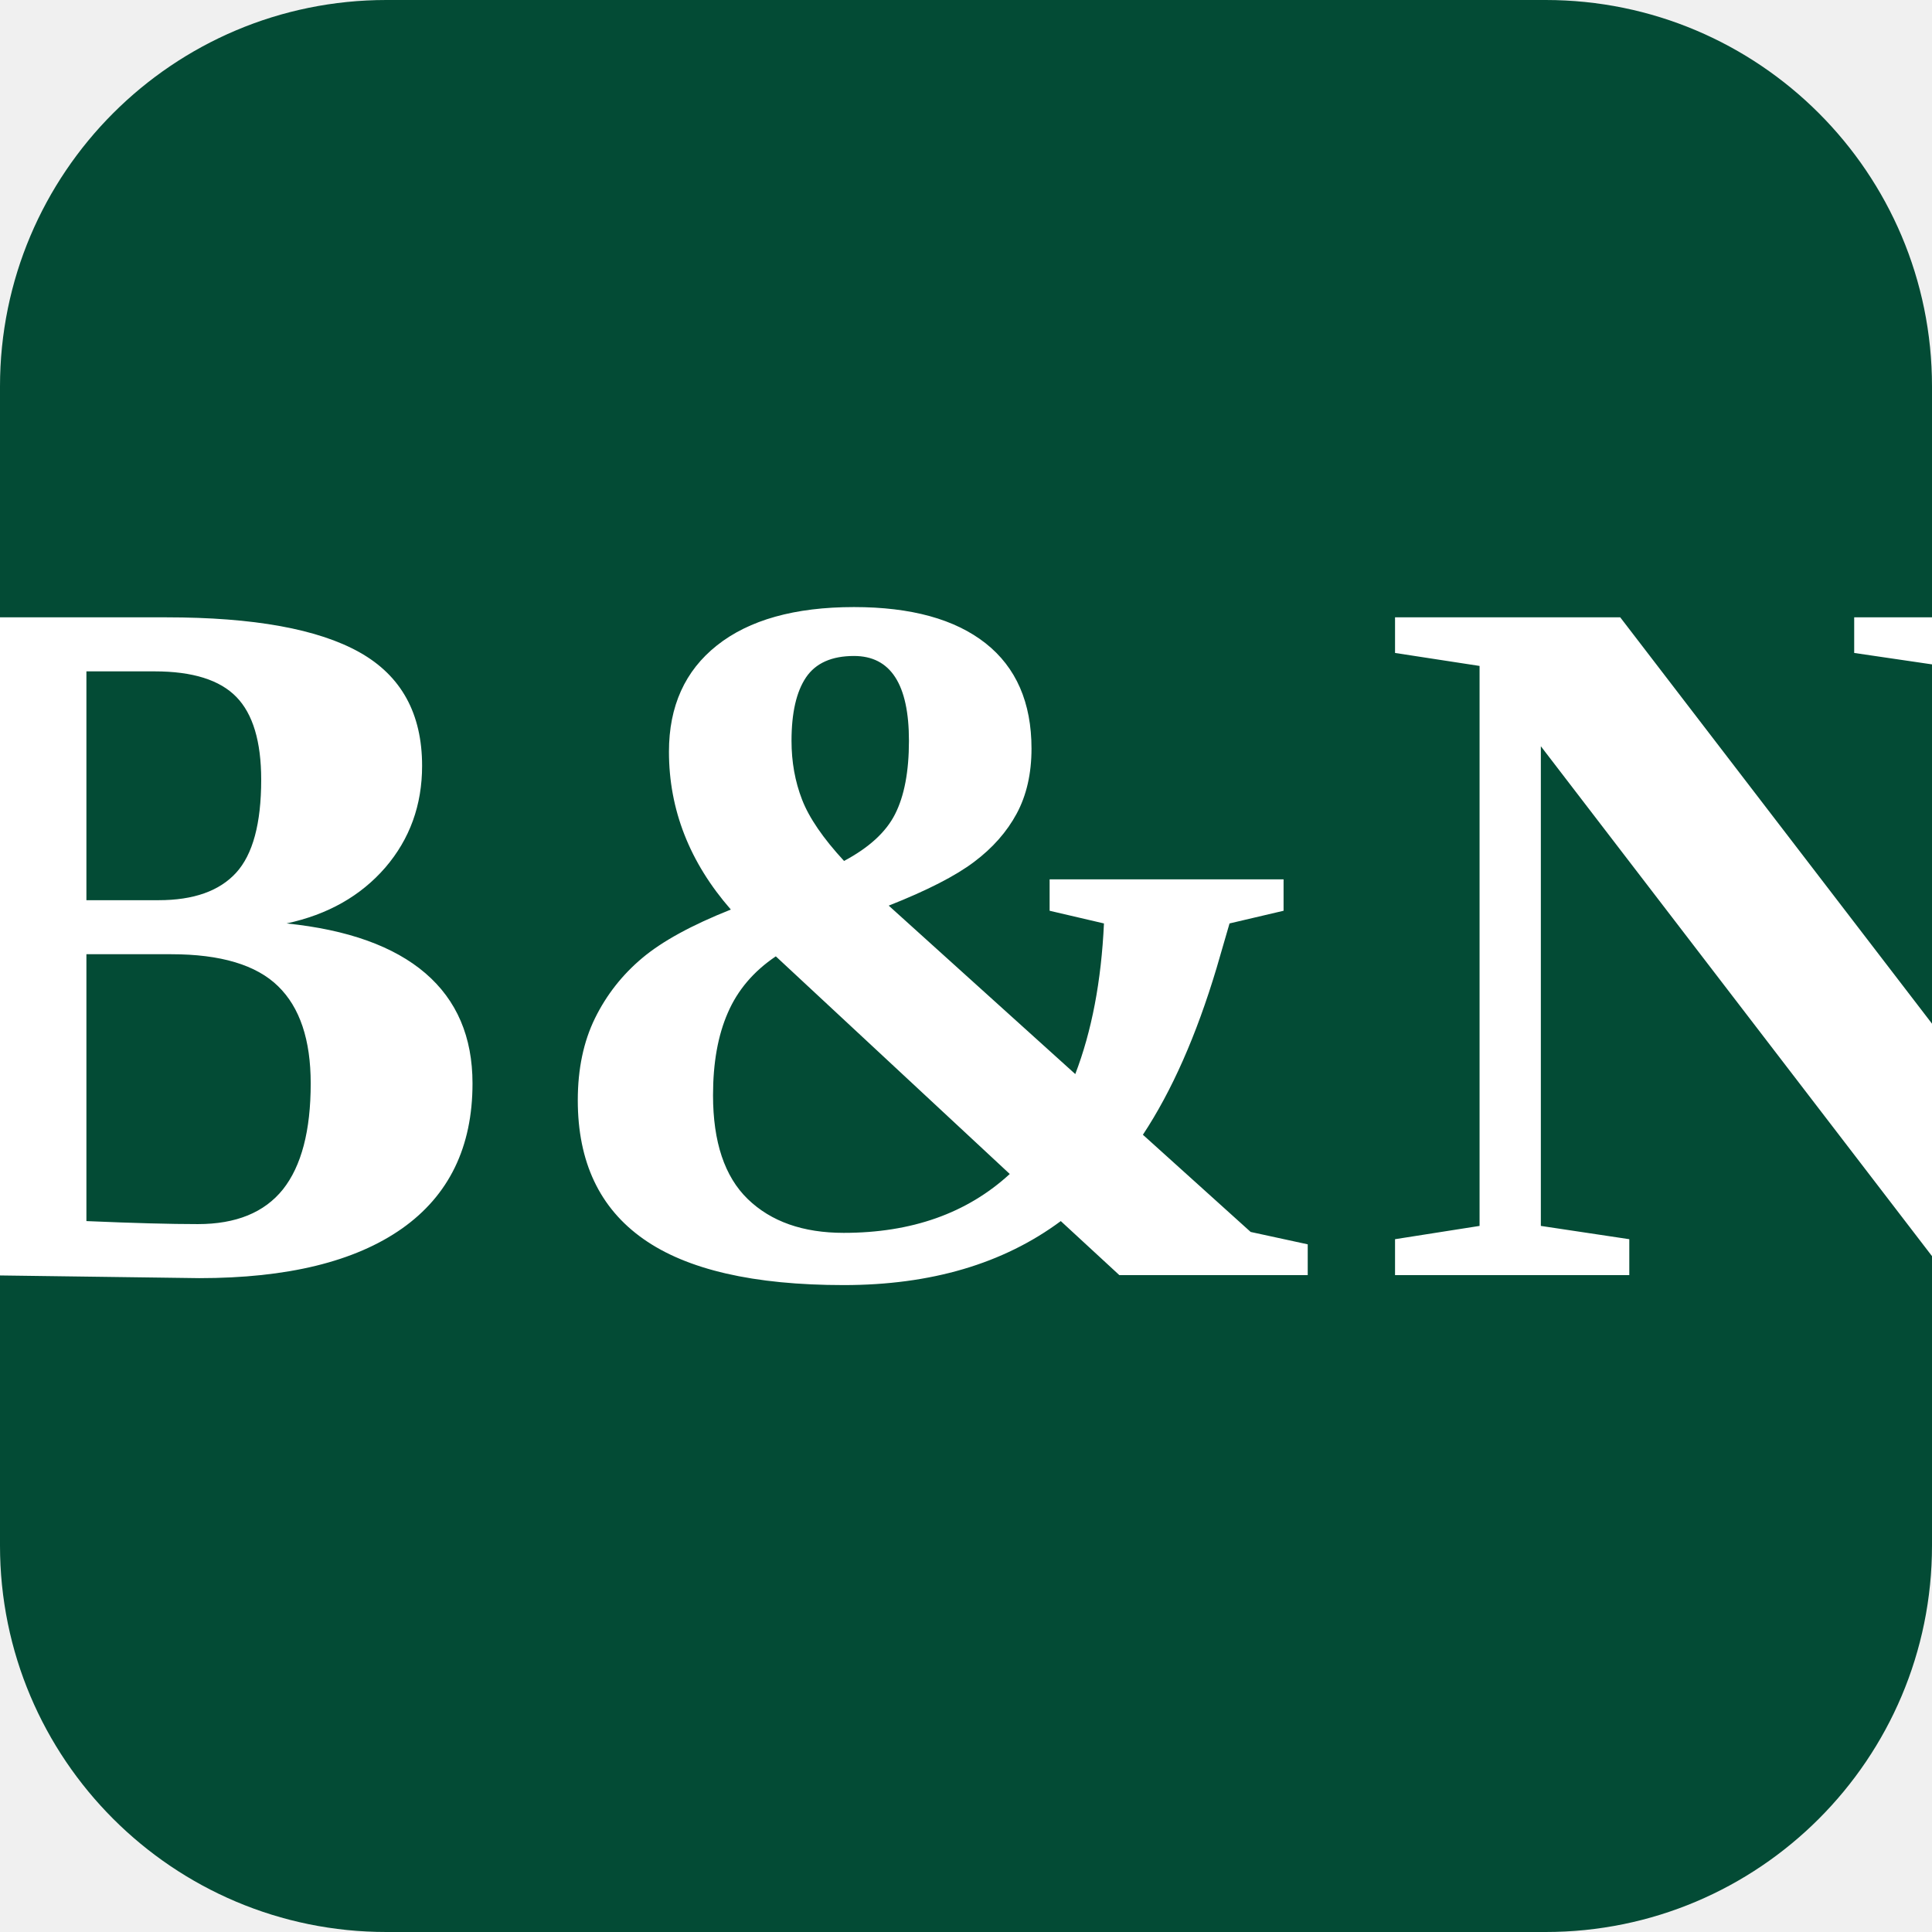
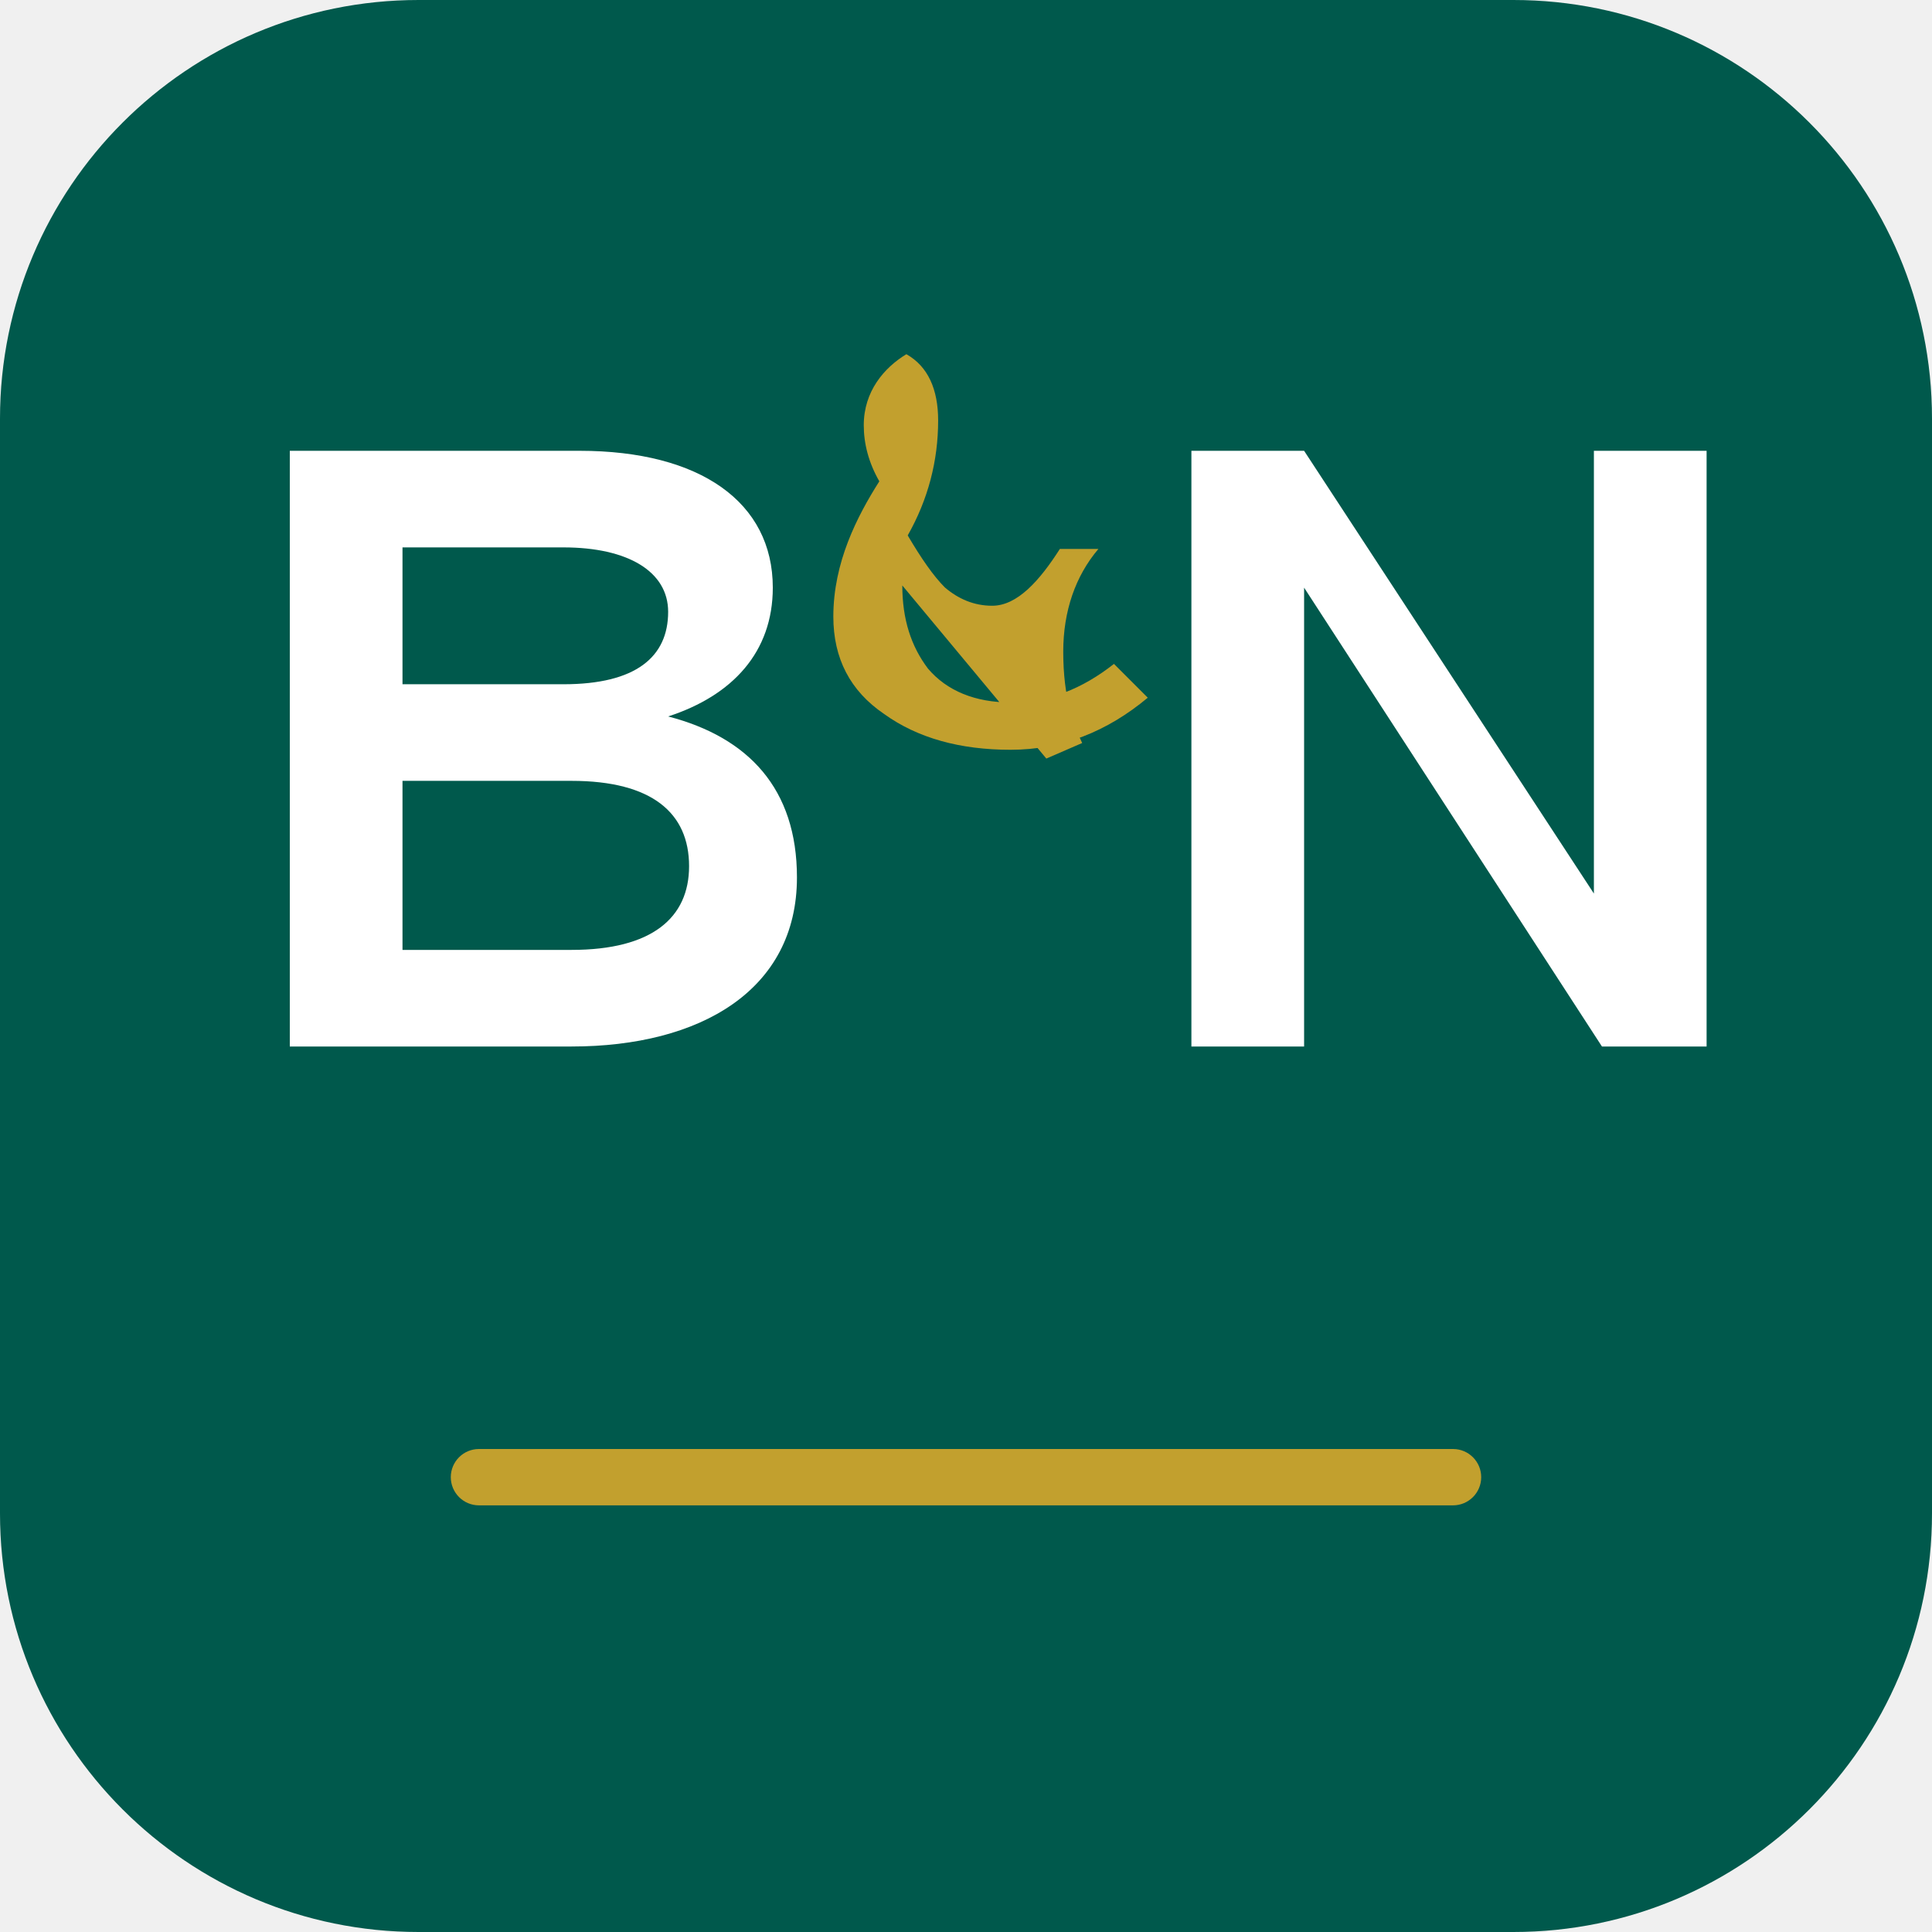
- <svg xmlns="http://www.w3.org/2000/svg" viewBox="0 0 100 100" width="100" height="100">
-   <rect width="100" height="100" rx="20" fill="#034B35" />
-   <text x="50" y="66" font-family="'Times New Roman', serif, Georgia" font-size="52" font-weight="bold" fill="#FFFFFF" text-anchor="middle" letter-spacing="1">B&amp;N</text>
+ <svg xmlns="http://www.w3.org/2000/svg" viewBox="0 0 120 120" width="100%" height="100%">
+   <rect width="120" height="120" rx="26" fill="#00594C" />
+   <g transform="translate(18, 28)">
+     <path fill="#FFFFFF" d="M0,0 L18,0 C25.5,0 30,3.2 30,8.5 C30,12.5 27.5,15.2 23.5,16.5 C28.5,17.8 31.5,21 31.5,26.5 C31.5,33.5 25.5,37 17.5,37 L0,37 Z M7,6 L7,14.5 L17,14.5 C21.5,14.5 23.5,12.8 23.5,10 C23.5,7.5 21,6 17,6 Z M7,20.5 L7,31 L17.5,31 C22.5,31 24.8,29 24.8,25.8 C24.8,22.5 22.5,20.5 17.5,20.5 Z" />
+     <path fill="#C2A02E" d="M51.5,37.2 C48.8,37.2 46.5,36.2 44.5,34.5 C42.8,32.8 41,30.2 39,26.8 C42,21.5 43.5,15.8 43.5,9.8 C43.5,5.2 42,1.8 38.8,0 C35.5,2 32.5,5.5 32.5,10.5 C32.5,13.2 33.2,16 34.8,18.8 C31.5,24 28,30.8 28,38.8 C28,45 30.5,49.8 35.5,53.2 C40.5,56.8 46.8,58.5 54.2,58.5 C61.8,58.5 68.5,55.8 74.5,50.8 L69.5,45.8 C64.8,49.5 59.8,51.5 54.2,51.5 C49,51.5 44.8,49.8 42,46.5 C39.5,43.2 38.2,39.2 38.2,34.2 L59.5,59.8 L64.8,57.5 C63.5,54.8 62,50.8 62,44 C62,38 63.8,32.8 67.2,28.8 L61.5,28.8 C58.5,33.5 55.2,37.2 51.5,37.2 Z" transform="matrix(0.42 0 0 0.42 22 -6)" />
+     <path fill="#FFFFFF" d="M56,0 L63,0 L81,27.5 L81,0 L88,0 L88,37 L81.5,37 L63,8.5 L63,37 L56,37 Z" />
+   </g>
+   <rect x="28" y="90" width="64" height="3.5" rx="1.75" fill="#C2A02E" />
</svg>
